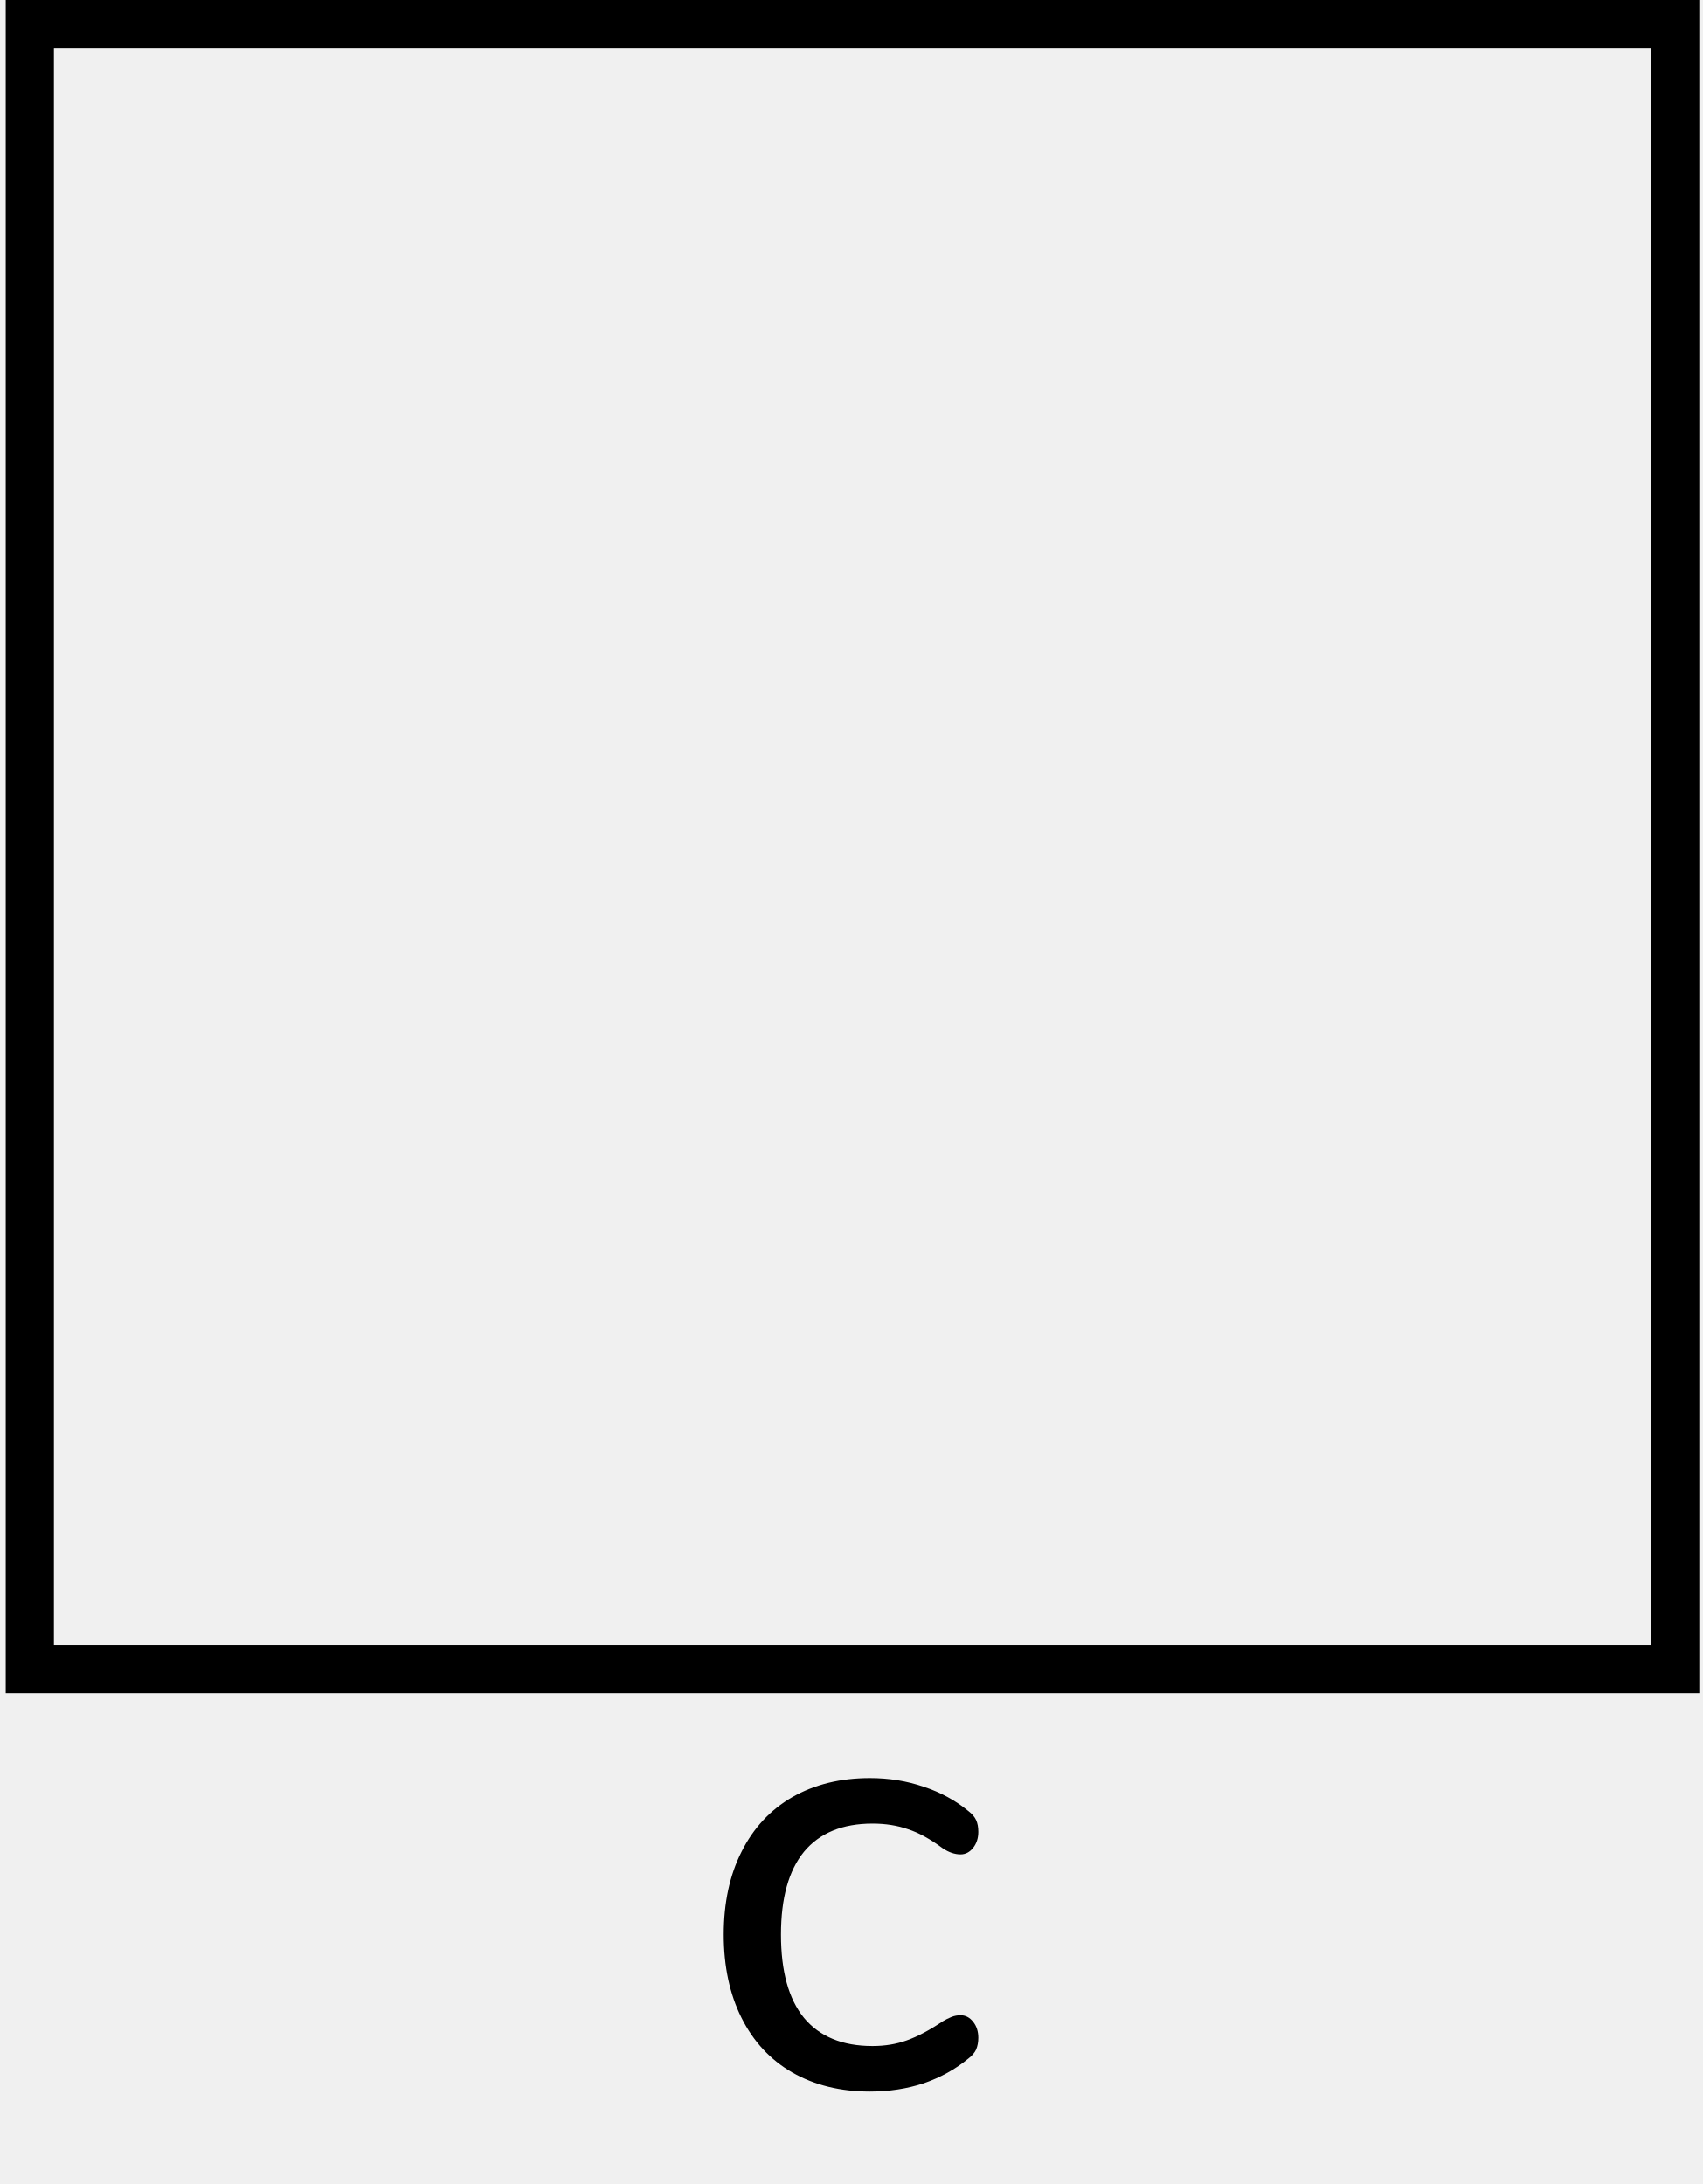
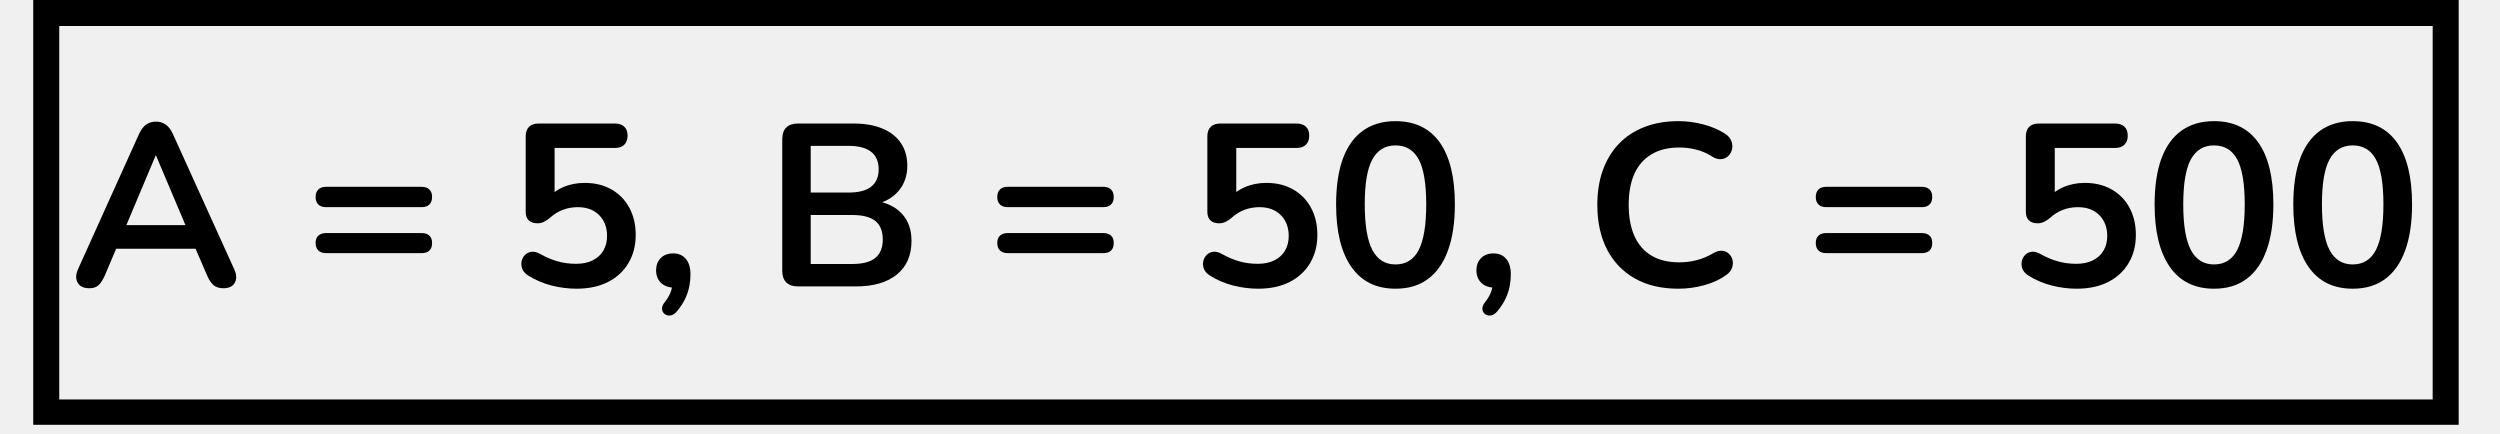
- <svg xmlns="http://www.w3.org/2000/svg" width="212" height="272" viewBox="0 0 212 272" fill="none">
-   <mask id="mask0_295_114" style="mask-type:luminance" maskUnits="userSpaceOnUse" x="0" y="0" width="212" height="211">
-     <path d="M0.713 0H211.588V210.875H0.713V0Z" fill="white" />
-   </mask>
-   <g mask="url(#mask0_295_114)">
-     <path d="M211.588 210.875H0.713V0H211.588V210.875Z" stroke="black" stroke-width="12" />
+ <svg xmlns="http://www.w3.org/2000/svg" width="571" zoomAndPan="magnify" viewBox="0 0 428.25 74.25" height="99" preserveAspectRatio="xMidYMid meet" version="1.0">
+   <defs>
+     <g />
+     <clipPath id="ff2e9ebbbf">
+       <path d="M 5.695 0 L 421.172 0 L 421.172 72.766 L 5.695 72.766 Z M 5.695 0 " clip-rule="nonzero" />
+     </clipPath>
+   </defs>
+   <g clip-path="url(#ff2e9ebbbf)">
+     <path stroke-linecap="butt" transform="matrix(0.7425, 0, 0, 0.7425, 5.693872, -0.00000198)" fill="none" stroke-linejoin="miter" d="M 0.002 0 L 559.566 0 L 559.566 98.159 L 0.002 98.159 Z M 0.002 0 " stroke="#000000" stroke-width="12" stroke-opacity="1" stroke-miterlimit="4" />
  </g>
-   <path d="M108.315 260.486C104.643 260.486 101.421 259.694 98.649 258.11C95.913 256.526 93.807 254.258 92.331 251.306C90.855 248.354 90.117 244.898 90.117 240.938C90.117 236.978 90.855 233.54 92.331 230.624C93.807 227.672 95.913 225.404 98.649 223.82C101.421 222.236 104.643 221.444 108.315 221.444C110.691 221.444 112.923 221.804 115.011 222.524C117.099 223.208 118.953 224.216 120.573 225.548C121.041 225.908 121.365 226.286 121.545 226.682C121.725 227.078 121.815 227.564 121.815 228.14C121.815 228.932 121.599 229.598 121.167 230.138C120.735 230.678 120.213 230.948 119.601 230.948C118.881 230.948 118.143 230.696 117.387 230.192C115.839 229.04 114.399 228.248 113.067 227.816C111.735 227.348 110.259 227.114 108.639 227.114C104.895 227.114 102.051 228.284 100.107 230.624C98.199 232.964 97.245 236.402 97.245 240.938C97.245 245.51 98.199 248.966 100.107 251.306C102.051 253.646 104.895 254.816 108.639 254.816C110.187 254.816 111.609 254.582 112.905 254.114C114.237 253.646 115.731 252.854 117.387 251.738C117.747 251.522 118.107 251.342 118.467 251.198C118.827 251.054 119.205 250.982 119.601 250.982C120.213 250.982 120.735 251.252 121.167 251.792C121.599 252.332 121.815 252.998 121.815 253.79C121.815 254.33 121.725 254.816 121.545 255.248C121.365 255.644 121.041 256.022 120.573 256.382C118.953 257.714 117.099 258.74 115.011 259.46C112.923 260.144 110.691 260.486 108.315 260.486Z" fill="black" />
+   <g fill="#000000" fill-opacity="1">
+     <g transform="translate(11.967, 49.06462)">
+       <g>
+         <path d="M 3.328 0.312 C 2.691 0.312 2.18 0.172 1.797 -0.109 C 1.422 -0.398 1.191 -0.789 1.109 -1.281 C 1.023 -1.77 1.117 -2.32 1.391 -2.938 L 11.844 -26.094 C 12.188 -26.852 12.598 -27.398 13.078 -27.734 C 13.566 -28.066 14.129 -28.234 14.766 -28.234 C 15.367 -28.234 15.914 -28.066 16.406 -27.734 C 16.895 -27.398 17.312 -26.852 17.656 -26.094 L 28.156 -2.938 C 28.445 -2.32 28.551 -1.766 28.469 -1.266 C 28.383 -0.766 28.156 -0.375 27.781 -0.094 C 27.414 0.176 26.93 0.312 26.328 0.312 C 25.586 0.312 25.016 0.133 24.609 -0.219 C 24.203 -0.57 23.836 -1.117 23.516 -1.859 L 20.938 -7.844 L 23.078 -6.453 L 6.375 -6.453 L 8.516 -7.844 L 5.984 -1.859 C 5.641 -1.098 5.281 -0.547 4.906 -0.203 C 4.539 0.141 4.016 0.312 3.328 0.312 Z M 14.688 -22.406 L 9.141 -9.219 L 8.109 -10.5 L 21.344 -10.5 L 20.344 -9.219 L 14.766 -22.406 Z M 14.688 -22.406 " />
+       </g>
+     </g>
+   </g>
+   <g fill="#000000" fill-opacity="1">
+     <g transform="translate(41.42647, 49.06462)">
+       <g />
+     </g>
+   </g>
+   <g fill="#000000" fill-opacity="1">
+     <g transform="translate(52.15701, 49.06462)">
+       <g>
+         <path d="M 3.688 -13.578 C 3.125 -13.578 2.688 -13.727 2.375 -14.031 C 2.062 -14.332 1.906 -14.766 1.906 -15.328 C 1.906 -15.879 2.062 -16.305 2.375 -16.609 C 2.688 -16.91 3.125 -17.062 3.688 -17.062 L 20.078 -17.062 C 20.648 -17.062 21.086 -16.91 21.391 -16.609 C 21.703 -16.305 21.859 -15.879 21.859 -15.328 C 21.859 -14.766 21.703 -14.332 21.391 -14.031 C 21.086 -13.727 20.648 -13.578 20.078 -13.578 Z M 3.688 -5.703 C 3.125 -5.703 2.688 -5.852 2.375 -6.156 C 2.062 -6.457 1.906 -6.883 1.906 -7.438 C 1.906 -8 2.062 -8.422 2.375 -8.703 C 2.688 -8.992 3.125 -9.141 3.688 -9.141 L 20.078 -9.141 C 20.648 -9.141 21.086 -8.992 21.391 -8.703 C 21.703 -8.422 21.859 -8 21.859 -7.438 C 21.859 -6.863 21.703 -6.43 21.391 -6.141 C 21.086 -5.848 20.648 -5.703 20.078 -5.703 Z M 3.688 -5.703 " />
+       </g>
+     </g>
+   </g>
+   <g fill="#000000" fill-opacity="1">
+     <g transform="translate(75.91465, 49.06462)">
+       <g />
+     </g>
+   </g>
+   <g fill="#000000" fill-opacity="1">
+     <g transform="translate(86.64519, 49.06462)">
+       <g>
+         <path d="M 12.109 0.391 C 10.711 0.391 9.285 0.207 7.828 -0.156 C 6.379 -0.531 5.051 -1.098 3.844 -1.859 C 3.344 -2.18 3.004 -2.555 2.828 -2.984 C 2.66 -3.422 2.617 -3.859 2.703 -4.297 C 2.797 -4.734 2.992 -5.102 3.297 -5.406 C 3.609 -5.707 3.977 -5.883 4.406 -5.938 C 4.844 -5.988 5.328 -5.867 5.859 -5.578 C 6.836 -5.023 7.828 -4.602 8.828 -4.312 C 9.828 -4.02 10.895 -3.875 12.031 -3.875 C 13.145 -3.875 14.098 -4.07 14.891 -4.469 C 15.68 -4.863 16.285 -5.414 16.703 -6.125 C 17.129 -6.844 17.344 -7.676 17.344 -8.625 C 17.344 -10.102 16.895 -11.297 16 -12.203 C 15.102 -13.117 13.875 -13.578 12.312 -13.578 C 11.469 -13.578 10.648 -13.438 9.859 -13.156 C 9.066 -12.883 8.285 -12.406 7.516 -11.719 C 7.285 -11.508 6.984 -11.305 6.609 -11.109 C 6.242 -10.91 5.848 -10.812 5.422 -10.812 C 4.766 -10.812 4.266 -10.984 3.922 -11.328 C 3.578 -11.672 3.406 -12.145 3.406 -12.75 L 3.406 -25.703 C 3.406 -26.41 3.594 -26.953 3.969 -27.328 C 4.352 -27.711 4.906 -27.906 5.625 -27.906 L 18.656 -27.906 C 19.363 -27.906 19.906 -27.727 20.281 -27.375 C 20.664 -27.02 20.859 -26.5 20.859 -25.812 C 20.859 -25.156 20.664 -24.641 20.281 -24.266 C 19.906 -23.898 19.363 -23.719 18.656 -23.719 L 8.359 -23.719 L 8.359 -14.844 L 7.047 -14.844 C 7.734 -15.77 8.645 -16.484 9.781 -16.984 C 10.914 -17.484 12.156 -17.734 13.5 -17.734 C 15.27 -17.734 16.805 -17.359 18.109 -16.609 C 19.422 -15.859 20.438 -14.816 21.156 -13.484 C 21.883 -12.148 22.25 -10.598 22.25 -8.828 C 22.25 -7.004 21.836 -5.398 21.016 -4.016 C 20.203 -2.629 19.035 -1.547 17.516 -0.766 C 16.004 0.004 14.203 0.391 12.109 0.391 Z M 12.109 0.391 " />
+       </g>
+     </g>
+   </g>
+   <g fill="#000000" fill-opacity="1">
+     <g transform="translate(110.4028, 49.06462)">
+       <g>
+         <path d="M 5.578 4.234 C 5.234 4.66 4.867 4.906 4.484 4.969 C 4.109 5.031 3.773 4.957 3.484 4.75 C 3.191 4.539 3.031 4.242 3 3.859 C 2.977 3.473 3.156 3.055 3.531 2.609 C 4.051 1.953 4.406 1.289 4.594 0.625 C 4.781 -0.031 4.875 -0.617 4.875 -1.141 L 5.062 0.203 C 4.145 0.203 3.398 -0.066 2.828 -0.609 C 2.266 -1.148 1.984 -1.867 1.984 -2.766 C 1.984 -3.609 2.242 -4.301 2.766 -4.844 C 3.297 -5.383 4.008 -5.656 4.906 -5.656 C 5.832 -5.656 6.555 -5.344 7.078 -4.719 C 7.609 -4.102 7.875 -3.219 7.875 -2.062 C 7.875 -1.426 7.812 -0.77 7.688 -0.094 C 7.57 0.57 7.348 1.27 7.016 2 C 6.691 2.727 6.211 3.473 5.578 4.234 Z M 5.578 4.234 " />
+       </g>
+     </g>
+   </g>
+   <g fill="#000000" fill-opacity="1">
+     <g transform="translate(120.2227, 49.06462)">
+       <g />
+     </g>
+   </g>
+   <g fill="#000000" fill-opacity="1">
+     <g transform="translate(130.9532, 49.06462)">
+       <g>
+         <path d="M 5.734 0 C 4.867 0 4.203 -0.227 3.734 -0.688 C 3.273 -1.156 3.047 -1.82 3.047 -2.688 L 3.047 -25.219 C 3.047 -26.094 3.273 -26.758 3.734 -27.219 C 4.203 -27.676 4.867 -27.906 5.734 -27.906 L 15.25 -27.906 C 17.195 -27.906 18.859 -27.613 20.234 -27.031 C 21.609 -26.457 22.656 -25.629 23.375 -24.547 C 24.102 -23.461 24.469 -22.172 24.469 -20.672 C 24.469 -18.984 23.977 -17.555 23 -16.391 C 22.02 -15.234 20.688 -14.457 19 -14.062 L 19 -14.656 C 20.957 -14.363 22.477 -13.625 23.562 -12.438 C 24.645 -11.25 25.188 -9.703 25.188 -7.797 C 25.188 -5.316 24.348 -3.395 22.672 -2.031 C 20.992 -0.676 18.66 0 15.672 0 Z M 7.922 -3.844 L 15.047 -3.844 C 16.836 -3.844 18.156 -4.191 19 -4.891 C 19.844 -5.586 20.266 -6.633 20.266 -8.031 C 20.266 -9.457 19.844 -10.516 19 -11.203 C 18.156 -11.891 16.836 -12.234 15.047 -12.234 L 7.922 -12.234 Z M 7.922 -16.078 L 14.375 -16.078 C 16.113 -16.078 17.41 -16.41 18.266 -17.078 C 19.129 -17.754 19.562 -18.754 19.562 -20.078 C 19.562 -21.391 19.129 -22.383 18.266 -23.062 C 17.41 -23.738 16.113 -24.078 14.375 -24.078 L 7.922 -24.078 Z M 7.922 -16.078 " />
+       </g>
+     </g>
+   </g>
+   <g fill="#000000" fill-opacity="1">
+     <g transform="translate(158.1953, 49.06462)">
+       <g />
+     </g>
+   </g>
+   <g fill="#000000" fill-opacity="1">
+     <g transform="translate(168.9258, 49.06462)">
+       <g>
+         <path d="M 3.688 -13.578 C 3.125 -13.578 2.688 -13.727 2.375 -14.031 C 2.062 -14.332 1.906 -14.766 1.906 -15.328 C 1.906 -15.879 2.062 -16.305 2.375 -16.609 C 2.688 -16.91 3.125 -17.062 3.688 -17.062 L 20.078 -17.062 C 20.648 -17.062 21.086 -16.91 21.391 -16.609 C 21.703 -16.305 21.859 -15.879 21.859 -15.328 C 21.859 -14.766 21.703 -14.332 21.391 -14.031 C 21.086 -13.727 20.648 -13.578 20.078 -13.578 Z M 3.688 -5.703 C 3.125 -5.703 2.688 -5.852 2.375 -6.156 C 2.062 -6.457 1.906 -6.883 1.906 -7.438 C 1.906 -8 2.062 -8.422 2.375 -8.703 C 2.688 -8.992 3.125 -9.141 3.688 -9.141 L 20.078 -9.141 C 20.648 -9.141 21.086 -8.992 21.391 -8.703 C 21.703 -8.422 21.859 -8 21.859 -7.438 C 21.859 -6.863 21.703 -6.43 21.391 -6.141 C 21.086 -5.848 20.648 -5.703 20.078 -5.703 Z M 3.688 -5.703 " />
+       </g>
+     </g>
+   </g>
+   <g fill="#000000" fill-opacity="1">
+     <g transform="translate(192.6835, 49.06462)">
+       <g />
+     </g>
+   </g>
+   <g fill="#000000" fill-opacity="1">
+     <g transform="translate(203.414, 49.06462)">
+       <g>
+         <path d="M 12.109 0.391 C 10.711 0.391 9.285 0.207 7.828 -0.156 C 6.379 -0.531 5.051 -1.098 3.844 -1.859 C 3.344 -2.18 3.004 -2.555 2.828 -2.984 C 2.66 -3.422 2.617 -3.859 2.703 -4.297 C 2.797 -4.734 2.992 -5.102 3.297 -5.406 C 3.609 -5.707 3.977 -5.883 4.406 -5.938 C 4.844 -5.988 5.328 -5.867 5.859 -5.578 C 6.836 -5.023 7.828 -4.602 8.828 -4.312 C 9.828 -4.02 10.895 -3.875 12.031 -3.875 C 13.145 -3.875 14.098 -4.07 14.891 -4.469 C 15.68 -4.863 16.285 -5.414 16.703 -6.125 C 17.129 -6.844 17.344 -7.676 17.344 -8.625 C 17.344 -10.102 16.895 -11.297 16 -12.203 C 15.102 -13.117 13.875 -13.578 12.312 -13.578 C 11.469 -13.578 10.648 -13.438 9.859 -13.156 C 9.066 -12.883 8.285 -12.406 7.516 -11.719 C 7.285 -11.508 6.984 -11.305 6.609 -11.109 C 6.242 -10.91 5.848 -10.812 5.422 -10.812 C 4.766 -10.812 4.266 -10.984 3.922 -11.328 C 3.578 -11.672 3.406 -12.145 3.406 -12.75 L 3.406 -25.703 C 3.406 -26.41 3.594 -26.953 3.969 -27.328 C 4.352 -27.711 4.906 -27.906 5.625 -27.906 L 18.656 -27.906 C 19.363 -27.906 19.906 -27.727 20.281 -27.375 C 20.664 -27.02 20.859 -26.5 20.859 -25.812 C 20.859 -25.156 20.664 -24.641 20.281 -24.266 C 19.906 -23.898 19.363 -23.719 18.656 -23.719 L 8.359 -23.719 L 8.359 -14.844 L 7.047 -14.844 C 7.734 -15.77 8.645 -16.484 9.781 -16.984 C 10.914 -17.484 12.156 -17.734 13.5 -17.734 C 15.27 -17.734 16.805 -17.359 18.109 -16.609 C 19.422 -15.859 20.438 -14.816 21.156 -13.484 C 21.883 -12.148 22.25 -10.598 22.25 -8.828 C 22.25 -7.004 21.836 -5.398 21.016 -4.016 C 20.203 -2.629 19.035 -1.547 17.516 -0.766 C 16.004 0.004 14.203 0.391 12.109 0.391 Z M 12.109 0.391 " />
+       </g>
+     </g>
+   </g>
+   <g fill="#000000" fill-opacity="1">
+     <g transform="translate(227.1717, 49.06462)">
+       <g>
+         <path d="M 11.875 0.391 C 8.57 0.391 6.051 -0.852 4.312 -3.344 C 2.57 -5.844 1.703 -9.398 1.703 -14.016 C 1.703 -17.129 2.086 -19.75 2.859 -21.875 C 3.641 -24 4.789 -25.602 6.312 -26.688 C 7.832 -27.77 9.688 -28.312 11.875 -28.312 C 15.195 -28.312 17.723 -27.098 19.453 -24.672 C 21.18 -22.242 22.047 -18.707 22.047 -14.062 C 22.047 -10.969 21.656 -8.344 20.875 -6.188 C 20.102 -4.039 18.961 -2.406 17.453 -1.281 C 15.953 -0.164 14.094 0.391 11.875 0.391 Z M 11.875 -3.766 C 13.676 -3.766 15.004 -4.594 15.859 -6.25 C 16.711 -7.914 17.141 -10.52 17.141 -14.062 C 17.141 -17.594 16.711 -20.156 15.859 -21.75 C 15.004 -23.352 13.676 -24.156 11.875 -24.156 C 10.102 -24.156 8.781 -23.352 7.906 -21.75 C 7.039 -20.156 6.609 -17.594 6.609 -14.062 C 6.609 -10.52 7.039 -7.914 7.906 -6.25 C 8.781 -4.594 10.102 -3.766 11.875 -3.766 Z M 11.875 -3.766 " />
+       </g>
+     </g>
+   </g>
+   <g fill="#000000" fill-opacity="1">
+     <g transform="translate(250.9293, 49.06462)">
+       <g>
+         <path d="M 5.578 4.234 C 5.234 4.66 4.867 4.906 4.484 4.969 C 4.109 5.031 3.773 4.957 3.484 4.75 C 3.191 4.539 3.031 4.242 3 3.859 C 2.977 3.473 3.156 3.055 3.531 2.609 C 4.051 1.953 4.406 1.289 4.594 0.625 C 4.781 -0.031 4.875 -0.617 4.875 -1.141 L 5.062 0.203 C 4.145 0.203 3.398 -0.066 2.828 -0.609 C 2.266 -1.148 1.984 -1.867 1.984 -2.766 C 1.984 -3.609 2.242 -4.301 2.766 -4.844 C 3.297 -5.383 4.008 -5.656 4.906 -5.656 C 5.832 -5.656 6.555 -5.344 7.078 -4.719 C 7.609 -4.102 7.875 -3.219 7.875 -2.062 C 7.875 -1.426 7.812 -0.77 7.688 -0.094 C 7.57 0.57 7.348 1.27 7.016 2 C 6.691 2.727 6.211 3.473 5.578 4.234 Z M 5.578 4.234 " />
+       </g>
+     </g>
+   </g>
+   <g fill="#000000" fill-opacity="1">
+     <g transform="translate(260.7491, 49.06462)">
+       <g />
+     </g>
+   </g>
+   <g fill="#000000" fill-opacity="1">
+     <g transform="translate(271.4797, 49.06462)">
+       <g>
+         <path d="M 16.031 0.391 C 13.133 0.391 10.648 -0.191 8.578 -1.359 C 6.504 -2.535 4.91 -4.195 3.797 -6.344 C 2.691 -8.5 2.141 -11.047 2.141 -13.984 C 2.141 -16.172 2.453 -18.141 3.078 -19.891 C 3.711 -21.648 4.625 -23.156 5.812 -24.406 C 7.008 -25.664 8.469 -26.629 10.188 -27.297 C 11.914 -27.973 13.863 -28.312 16.031 -28.312 C 17.488 -28.312 18.914 -28.125 20.312 -27.75 C 21.707 -27.383 22.938 -26.859 24 -26.172 C 24.551 -25.828 24.914 -25.41 25.094 -24.922 C 25.281 -24.43 25.32 -23.957 25.219 -23.5 C 25.113 -23.039 24.895 -22.648 24.562 -22.328 C 24.238 -22.016 23.832 -21.836 23.344 -21.797 C 22.852 -21.754 22.316 -21.922 21.734 -22.297 C 20.922 -22.816 20.035 -23.195 19.078 -23.438 C 18.129 -23.676 17.164 -23.797 16.188 -23.797 C 14.312 -23.797 12.727 -23.41 11.438 -22.641 C 10.145 -21.879 9.164 -20.77 8.5 -19.312 C 7.844 -17.863 7.516 -16.086 7.516 -13.984 C 7.516 -11.891 7.844 -10.102 8.5 -8.625 C 9.164 -7.156 10.145 -6.035 11.438 -5.266 C 12.727 -4.504 14.312 -4.125 16.188 -4.125 C 17.195 -4.125 18.188 -4.25 19.156 -4.5 C 20.133 -4.75 21.062 -5.133 21.938 -5.656 C 22.52 -6 23.039 -6.148 23.5 -6.109 C 23.957 -6.078 24.344 -5.914 24.656 -5.625 C 24.977 -5.332 25.191 -4.969 25.297 -4.531 C 25.398 -4.094 25.375 -3.645 25.219 -3.188 C 25.062 -2.727 24.742 -2.328 24.266 -1.984 C 23.211 -1.211 21.953 -0.625 20.484 -0.219 C 19.023 0.188 17.539 0.391 16.031 0.391 Z M 16.031 0.391 " />
+       </g>
+     </g>
+   </g>
+   <g fill="#000000" fill-opacity="1">
+     <g transform="translate(298.405, 49.06462)">
+       <g />
+     </g>
+   </g>
+   <g fill="#000000" fill-opacity="1">
+     <g transform="translate(309.1355, 49.06462)">
+       <g>
+         <path d="M 3.688 -13.578 C 3.125 -13.578 2.688 -13.727 2.375 -14.031 C 2.062 -14.332 1.906 -14.766 1.906 -15.328 C 1.906 -15.879 2.062 -16.305 2.375 -16.609 C 2.688 -16.91 3.125 -17.062 3.688 -17.062 L 20.078 -17.062 C 20.648 -17.062 21.086 -16.91 21.391 -16.609 C 21.703 -16.305 21.859 -15.879 21.859 -15.328 C 21.859 -14.766 21.703 -14.332 21.391 -14.031 C 21.086 -13.727 20.648 -13.578 20.078 -13.578 Z M 3.688 -5.703 C 3.125 -5.703 2.688 -5.852 2.375 -6.156 C 2.062 -6.457 1.906 -6.883 1.906 -7.438 C 1.906 -8 2.062 -8.422 2.375 -8.703 C 2.688 -8.992 3.125 -9.141 3.688 -9.141 L 20.078 -9.141 C 20.648 -9.141 21.086 -8.992 21.391 -8.703 C 21.703 -8.422 21.859 -8 21.859 -7.438 C 21.859 -6.863 21.703 -6.43 21.391 -6.141 C 21.086 -5.848 20.648 -5.703 20.078 -5.703 Z M 3.688 -5.703 " />
+       </g>
+     </g>
+   </g>
+   <g fill="#000000" fill-opacity="1">
+     <g transform="translate(332.8932, 49.06462)">
+       <g />
+     </g>
+   </g>
+   <g fill="#000000" fill-opacity="1">
+     <g transform="translate(343.6237, 49.06462)">
+       <g>
+         <path d="M 12.109 0.391 C 10.711 0.391 9.285 0.207 7.828 -0.156 C 6.379 -0.531 5.051 -1.098 3.844 -1.859 C 3.344 -2.18 3.004 -2.555 2.828 -2.984 C 2.66 -3.422 2.617 -3.859 2.703 -4.297 C 2.797 -4.734 2.992 -5.102 3.297 -5.406 C 3.609 -5.707 3.977 -5.883 4.406 -5.938 C 4.844 -5.988 5.328 -5.867 5.859 -5.578 C 6.836 -5.023 7.828 -4.602 8.828 -4.312 C 9.828 -4.02 10.895 -3.875 12.031 -3.875 C 13.145 -3.875 14.098 -4.07 14.891 -4.469 C 15.68 -4.863 16.285 -5.414 16.703 -6.125 C 17.129 -6.844 17.344 -7.676 17.344 -8.625 C 17.344 -10.102 16.895 -11.297 16 -12.203 C 15.102 -13.117 13.875 -13.578 12.312 -13.578 C 11.469 -13.578 10.648 -13.438 9.859 -13.156 C 9.066 -12.883 8.285 -12.406 7.516 -11.719 C 7.285 -11.508 6.984 -11.305 6.609 -11.109 C 6.242 -10.91 5.848 -10.812 5.422 -10.812 C 4.766 -10.812 4.266 -10.984 3.922 -11.328 C 3.578 -11.672 3.406 -12.145 3.406 -12.75 L 3.406 -25.703 C 3.406 -26.41 3.594 -26.953 3.969 -27.328 C 4.352 -27.711 4.906 -27.906 5.625 -27.906 L 18.656 -27.906 C 19.363 -27.906 19.906 -27.727 20.281 -27.375 C 20.664 -27.02 20.859 -26.5 20.859 -25.812 C 20.859 -25.156 20.664 -24.641 20.281 -24.266 C 19.906 -23.898 19.363 -23.719 18.656 -23.719 L 8.359 -23.719 L 8.359 -14.844 L 7.047 -14.844 C 7.734 -15.77 8.645 -16.484 9.781 -16.984 C 10.914 -17.484 12.156 -17.734 13.5 -17.734 C 15.27 -17.734 16.805 -17.359 18.109 -16.609 C 19.422 -15.859 20.438 -14.816 21.156 -13.484 C 21.883 -12.148 22.25 -10.598 22.25 -8.828 C 22.25 -7.004 21.836 -5.398 21.016 -4.016 C 20.203 -2.629 19.035 -1.547 17.516 -0.766 C 16.004 0.004 14.203 0.391 12.109 0.391 Z M 12.109 0.391 " />
+       </g>
+     </g>
+   </g>
+   <g fill="#000000" fill-opacity="1">
+     <g transform="translate(367.3813, 49.06462)">
+       <g>
+         <path d="M 11.875 0.391 C 8.57 0.391 6.051 -0.852 4.312 -3.344 C 2.57 -5.844 1.703 -9.398 1.703 -14.016 C 1.703 -17.129 2.086 -19.75 2.859 -21.875 C 3.641 -24 4.789 -25.602 6.312 -26.688 C 7.832 -27.77 9.688 -28.312 11.875 -28.312 C 15.195 -28.312 17.723 -27.098 19.453 -24.672 C 21.18 -22.242 22.047 -18.707 22.047 -14.062 C 22.047 -10.969 21.656 -8.344 20.875 -6.188 C 20.102 -4.039 18.961 -2.406 17.453 -1.281 C 15.953 -0.164 14.094 0.391 11.875 0.391 Z M 11.875 -3.766 C 13.676 -3.766 15.004 -4.594 15.859 -6.25 C 16.711 -7.914 17.141 -10.52 17.141 -14.062 C 17.141 -17.594 16.711 -20.156 15.859 -21.75 C 15.004 -23.352 13.676 -24.156 11.875 -24.156 C 10.102 -24.156 8.781 -23.352 7.906 -21.75 C 7.039 -20.156 6.609 -17.594 6.609 -14.062 C 6.609 -10.52 7.039 -7.914 7.906 -6.25 C 8.781 -4.594 10.102 -3.766 11.875 -3.766 Z M 11.875 -3.766 " />
+       </g>
+     </g>
+   </g>
+   <g fill="#000000" fill-opacity="1">
+     <g transform="translate(391.139, 49.06462)">
+       <g>
+         <path d="M 11.875 0.391 C 8.57 0.391 6.051 -0.852 4.312 -3.344 C 2.57 -5.844 1.703 -9.398 1.703 -14.016 C 1.703 -17.129 2.086 -19.75 2.859 -21.875 C 3.641 -24 4.789 -25.602 6.312 -26.688 C 7.832 -27.77 9.688 -28.312 11.875 -28.312 C 15.195 -28.312 17.723 -27.098 19.453 -24.672 C 21.18 -22.242 22.047 -18.707 22.047 -14.062 C 22.047 -10.969 21.656 -8.344 20.875 -6.188 C 20.102 -4.039 18.961 -2.406 17.453 -1.281 C 15.953 -0.164 14.094 0.391 11.875 0.391 Z M 11.875 -3.766 C 13.676 -3.766 15.004 -4.594 15.859 -6.25 C 16.711 -7.914 17.141 -10.52 17.141 -14.062 C 17.141 -17.594 16.711 -20.156 15.859 -21.75 C 15.004 -23.352 13.676 -24.156 11.875 -24.156 C 10.102 -24.156 8.781 -23.352 7.906 -21.75 C 7.039 -20.156 6.609 -17.594 6.609 -14.062 C 6.609 -10.52 7.039 -7.914 7.906 -6.25 C 8.781 -4.594 10.102 -3.766 11.875 -3.766 Z M 11.875 -3.766 " />
+       </g>
+     </g>
+   </g>
</svg>
